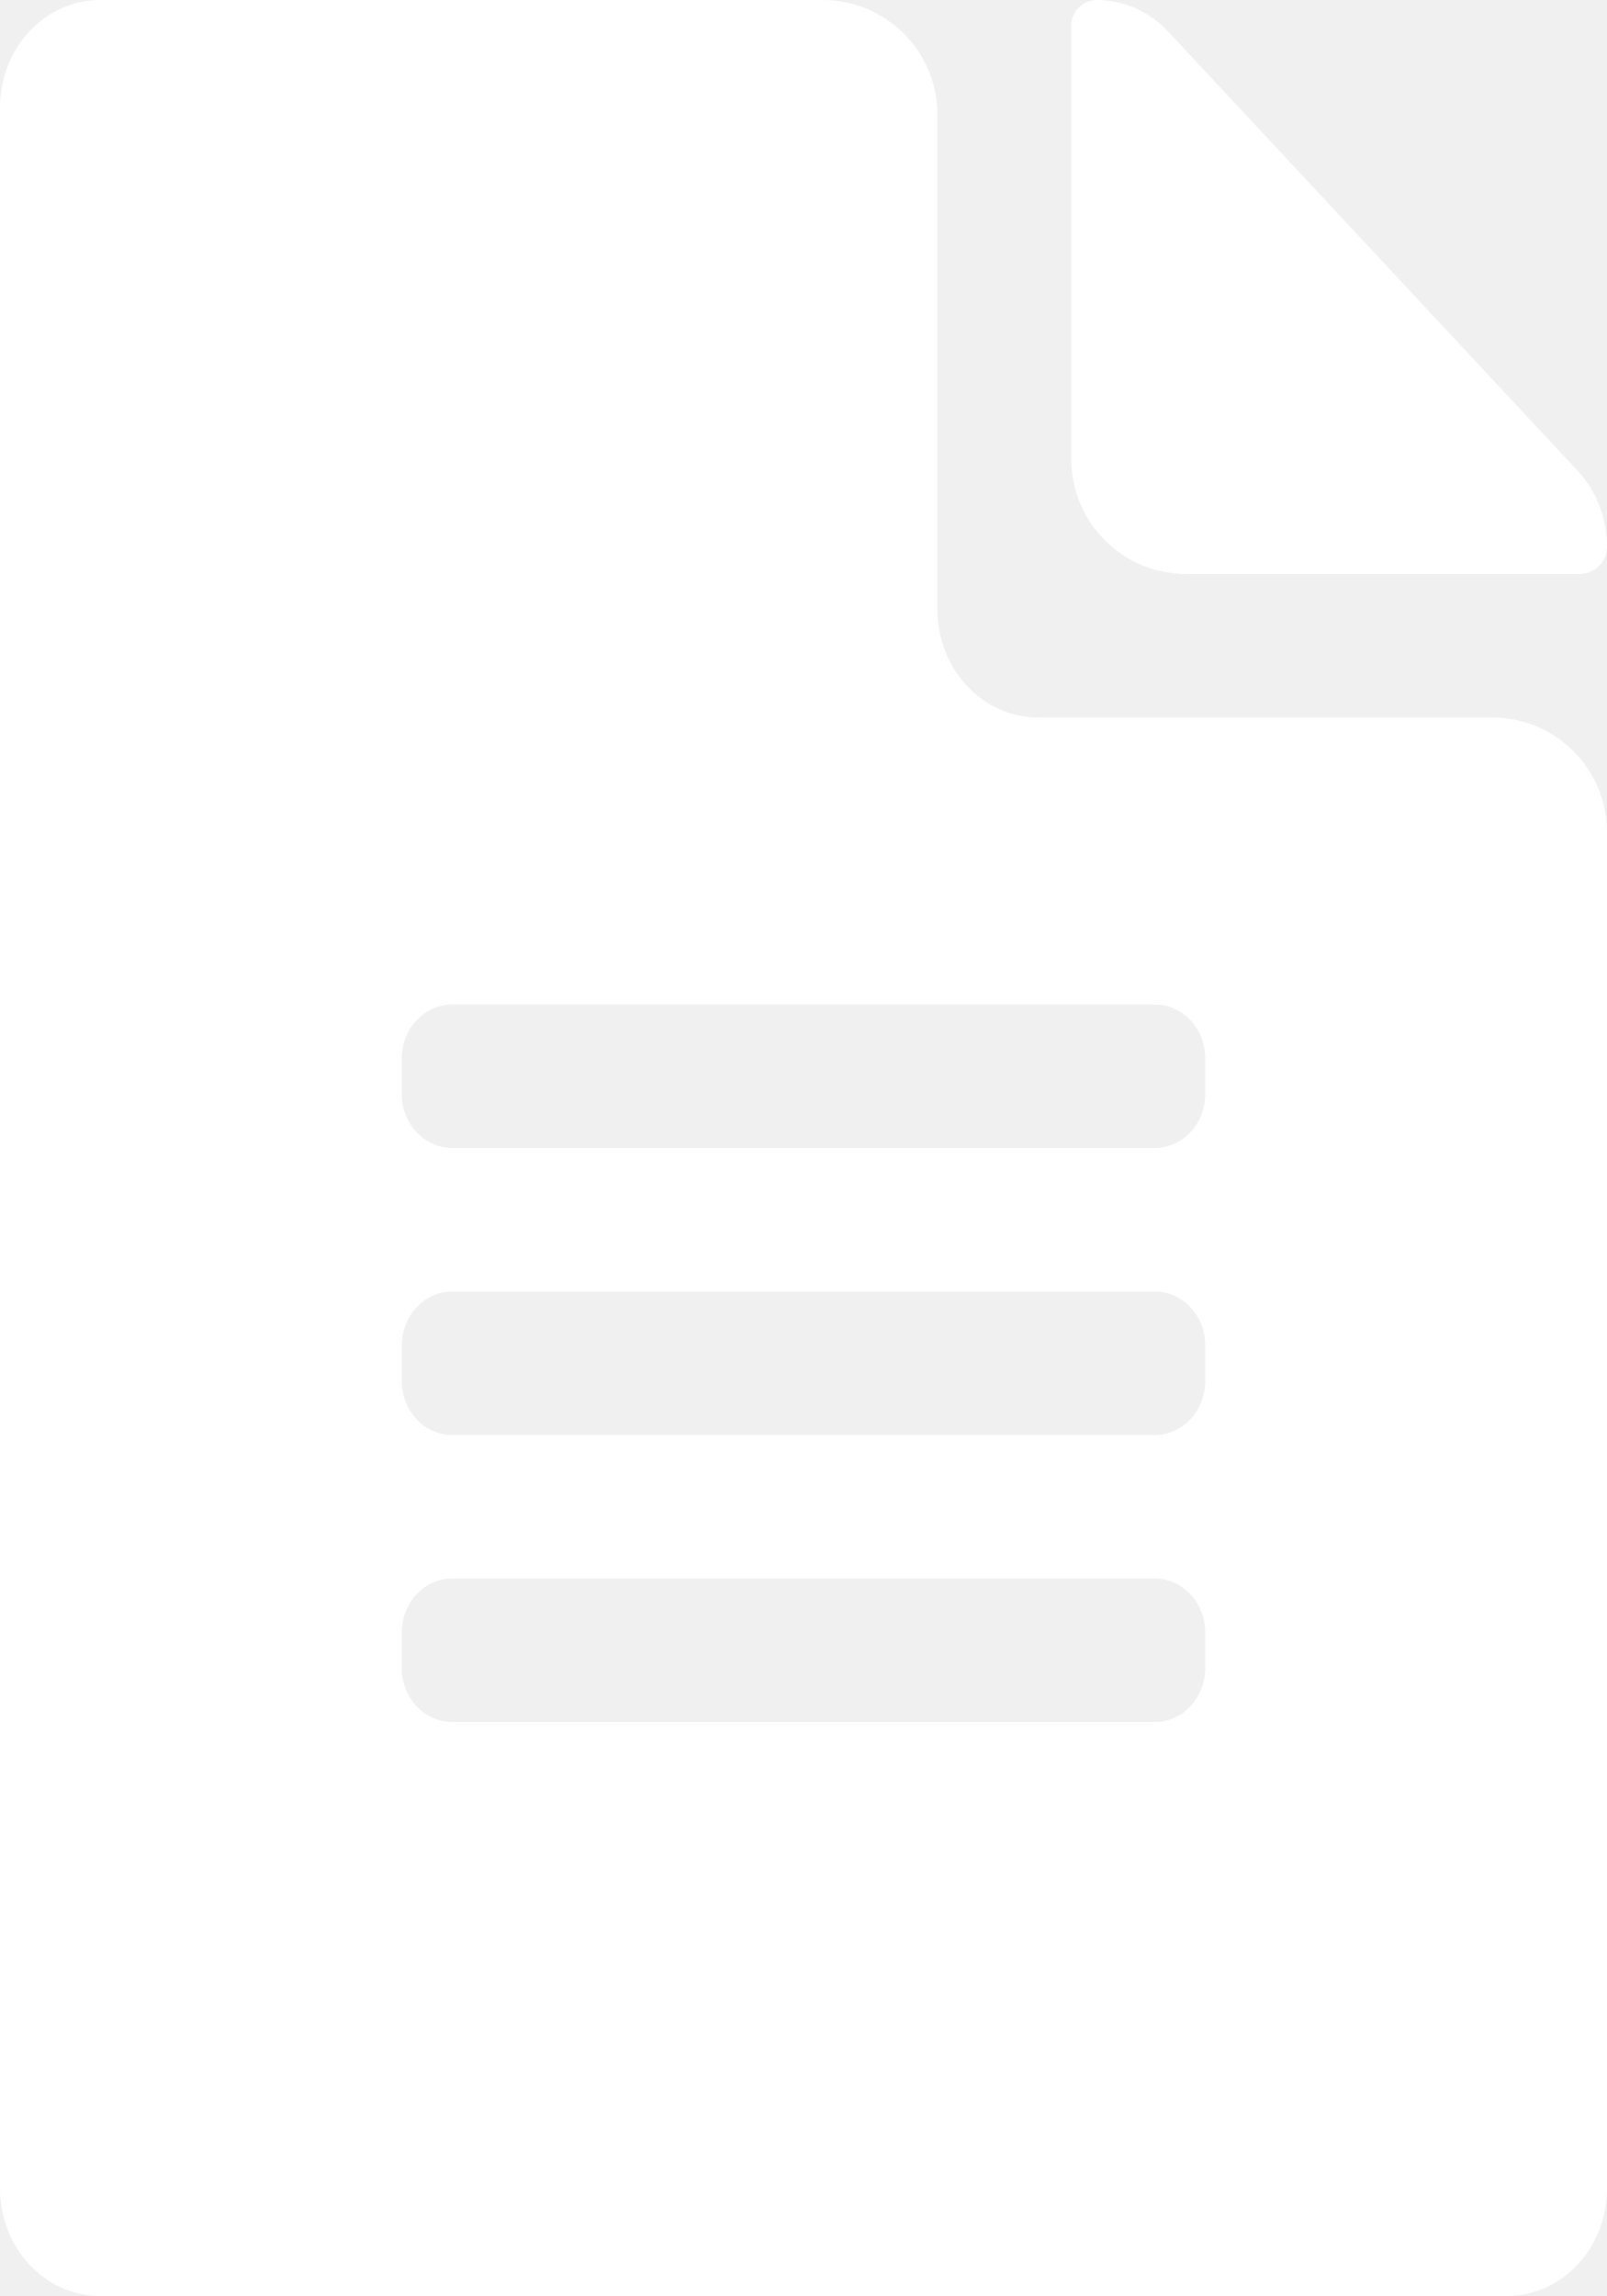
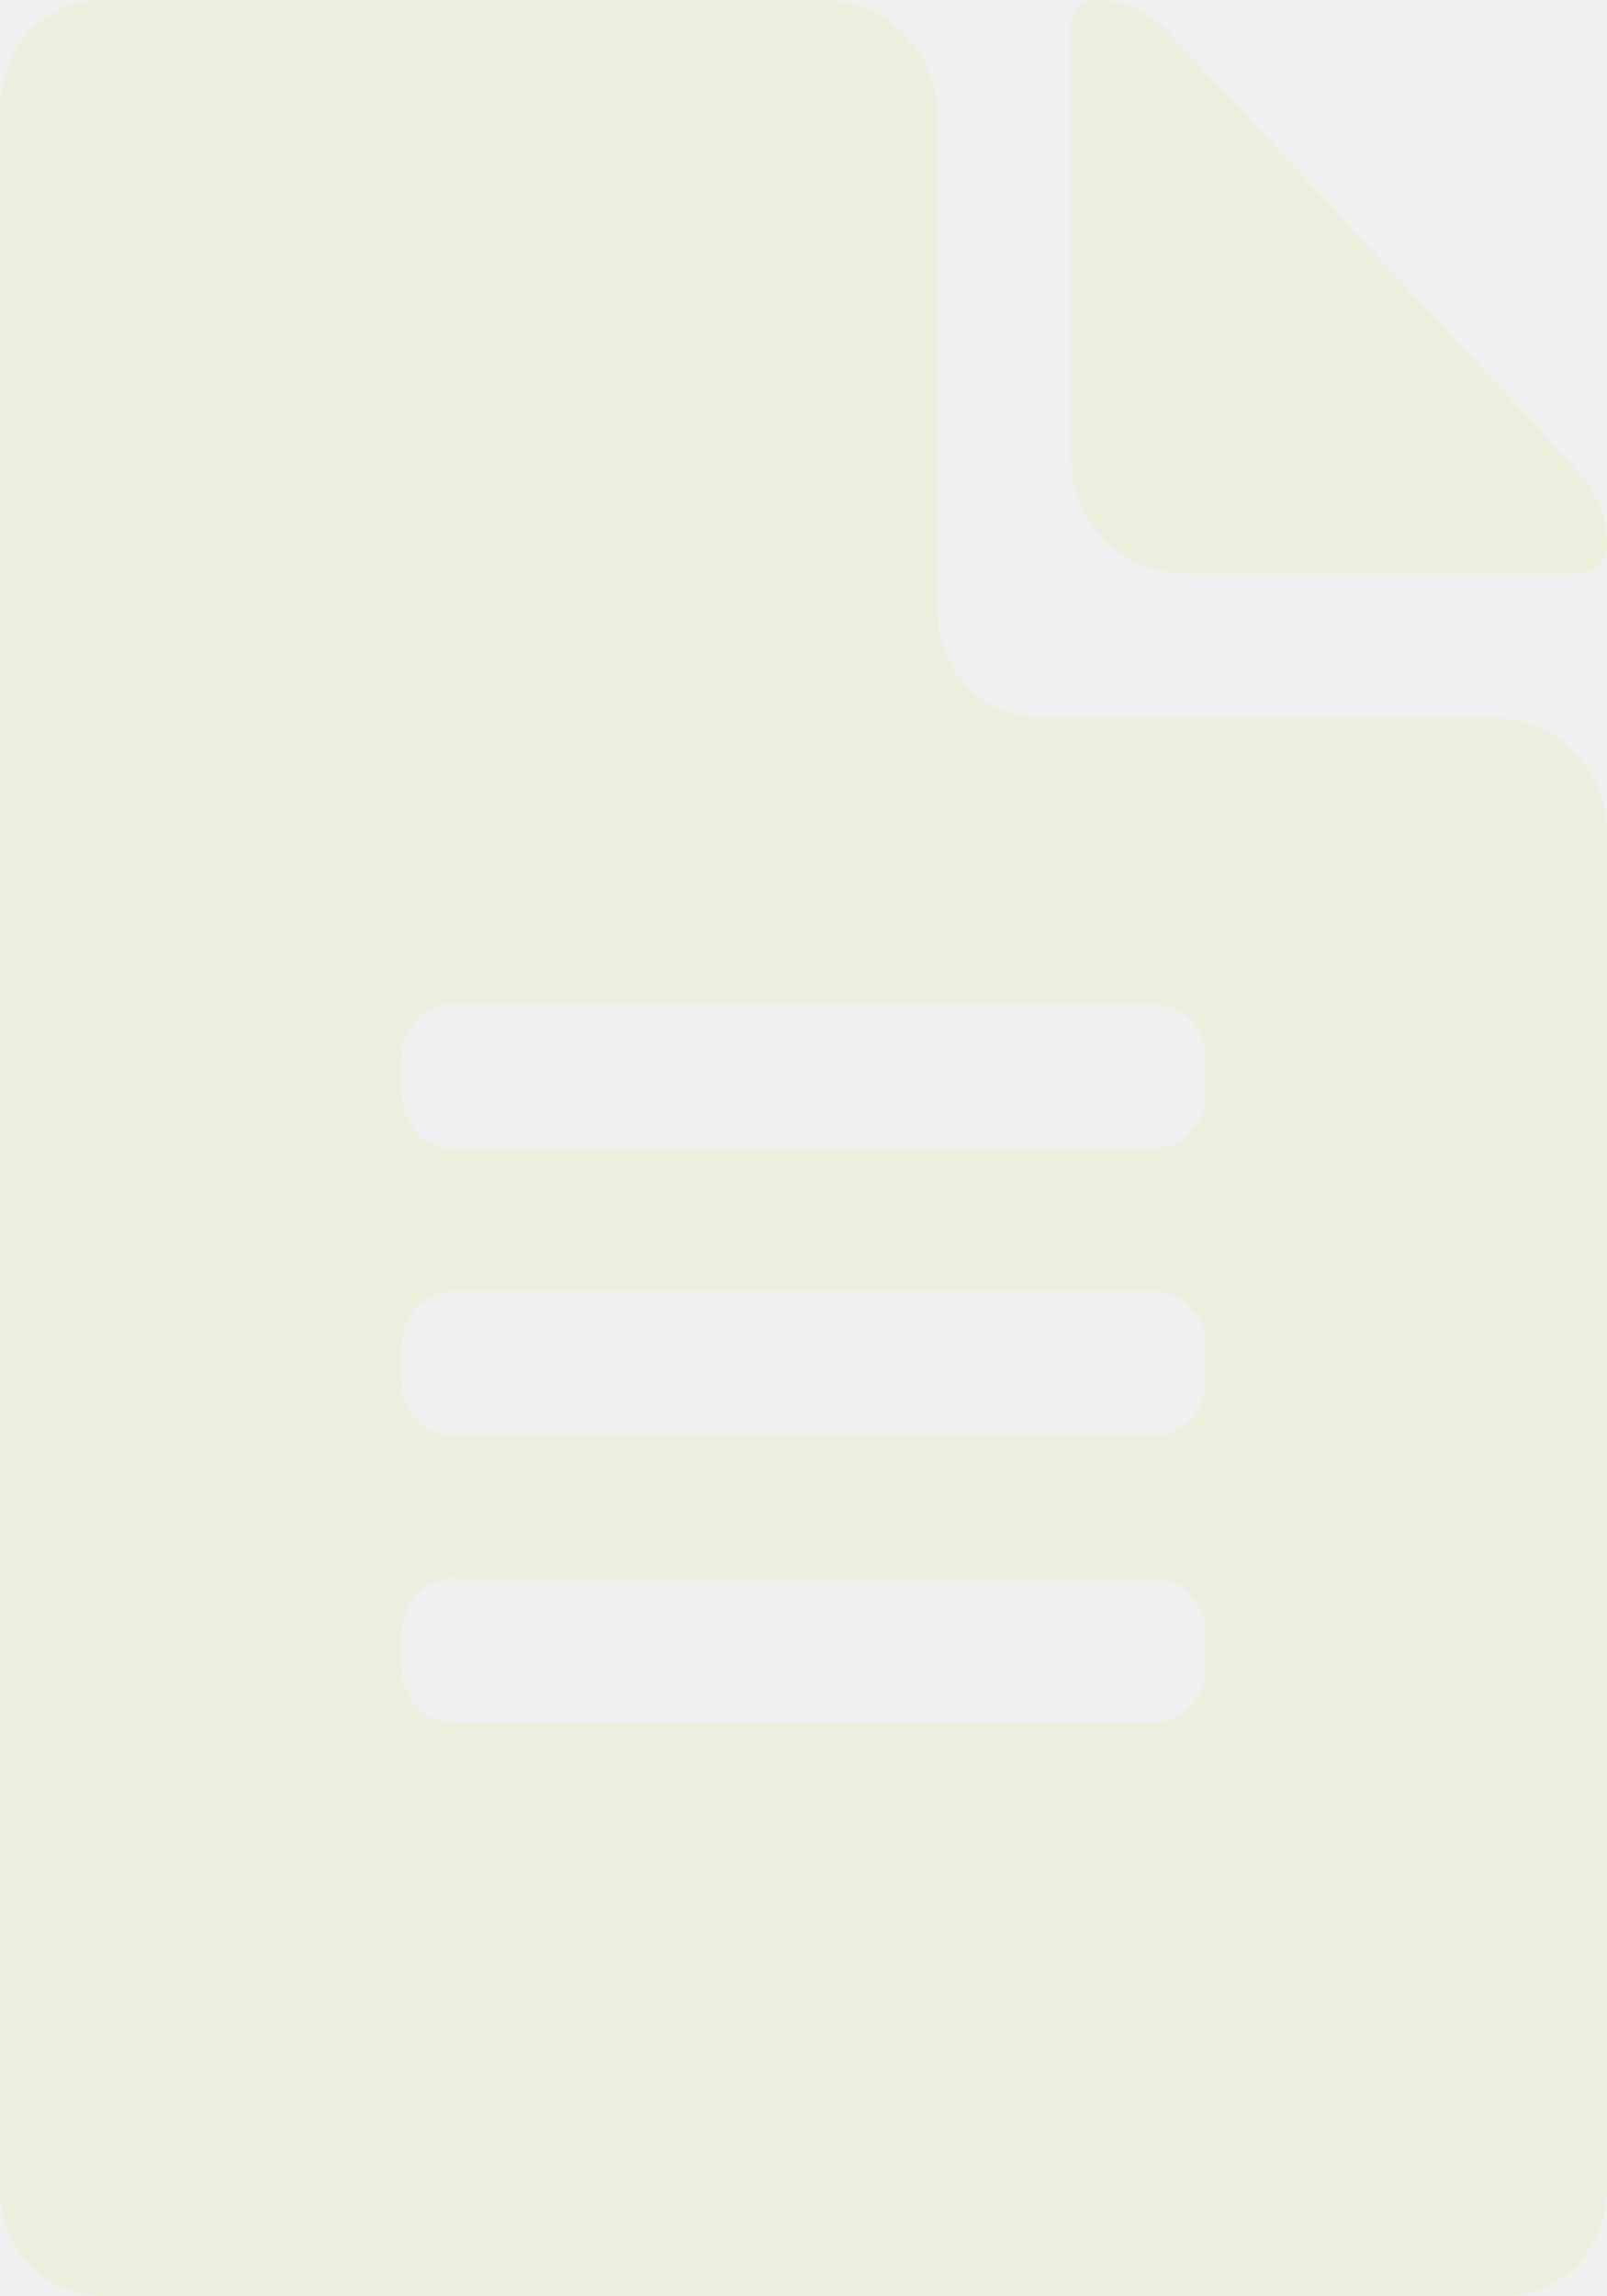
<svg xmlns="http://www.w3.org/2000/svg" width="14" height="20" viewBox="0 0 14 20" fill="none">
-   <path d="M8.167 5.312V1C8.167 0.448 7.719 0 7.167 0H0.875C0.39 0 0 0.418 0 0.938V19.062C0 19.582 0.39 20 0.875 20H13.125C13.61 20 14 19.582 14 19.062V7.25C14 6.698 13.552 6.25 13 6.25H9.042C8.56 6.25 8.167 5.828 8.167 5.312ZM10.5 14.531C10.5 14.789 10.303 15 10.062 15H3.938C3.697 15 3.5 14.789 3.5 14.531V14.219C3.5 13.961 3.697 13.75 3.938 13.75H10.062C10.303 13.75 10.5 13.961 10.5 14.219V14.531ZM10.5 12.031C10.5 12.289 10.303 12.5 10.062 12.5H3.938C3.697 12.5 3.5 12.289 3.5 12.031V11.719C3.5 11.461 3.697 11.25 3.938 11.25H10.062C10.303 11.25 10.5 11.461 10.5 11.719V12.031ZM10.5 9.219V9.531C10.5 9.789 10.303 10 10.062 10H3.938C3.697 10 3.5 9.789 3.5 9.531V9.219C3.5 8.961 3.697 8.75 3.938 8.75H10.062C10.303 8.75 10.5 8.961 10.5 9.219ZM14 4.762V4.762C14 4.893 13.893 5 13.762 5H10.333C9.781 5 9.333 4.552 9.333 4V0.222C9.333 0.1 9.433 0 9.556 0V0C9.789 0 10.011 0.098 10.175 0.273L13.745 4.102C13.909 4.277 14 4.516 14 4.762Z" fill="white" />
+   <path d="M8.167 5.312V1C8.167 0.448 7.719 0 7.167 0H0.875C0.39 0 0 0.418 0 0.938V19.062C0 19.582 0.39 20 0.875 20H13.125C13.61 20 14 19.582 14 19.062V7.25C14 6.698 13.552 6.25 13 6.25H9.042C8.56 6.25 8.167 5.828 8.167 5.312ZM10.5 14.531C10.5 14.789 10.303 15 10.062 15H3.938C3.697 15 3.5 14.789 3.5 14.531V14.219C3.5 13.961 3.697 13.75 3.938 13.75H10.062C10.303 13.75 10.5 13.961 10.5 14.219V14.531ZM10.5 12.031C10.5 12.289 10.303 12.5 10.062 12.5H3.938C3.697 12.5 3.5 12.289 3.5 12.031V11.719C3.5 11.461 3.697 11.25 3.938 11.25H10.062C10.303 11.25 10.5 11.461 10.5 11.719V12.031ZM10.5 9.219V9.531C10.5 9.789 10.303 10 10.062 10H3.938C3.697 10 3.5 9.789 3.5 9.531V9.219C3.5 8.961 3.697 8.75 3.938 8.75H10.062C10.303 8.75 10.5 8.961 10.5 9.219ZM14 4.762V4.762C14 4.893 13.893 5 13.762 5H10.333C9.781 5 9.333 4.552 9.333 4V0.222C9.333 0.1 9.433 0 9.556 0V0C9.789 0 10.011 0.098 10.175 0.273L13.745 4.102C13.909 4.277 14 4.516 14 4.762Z" fill="#EDEFDE" />
</svg>
